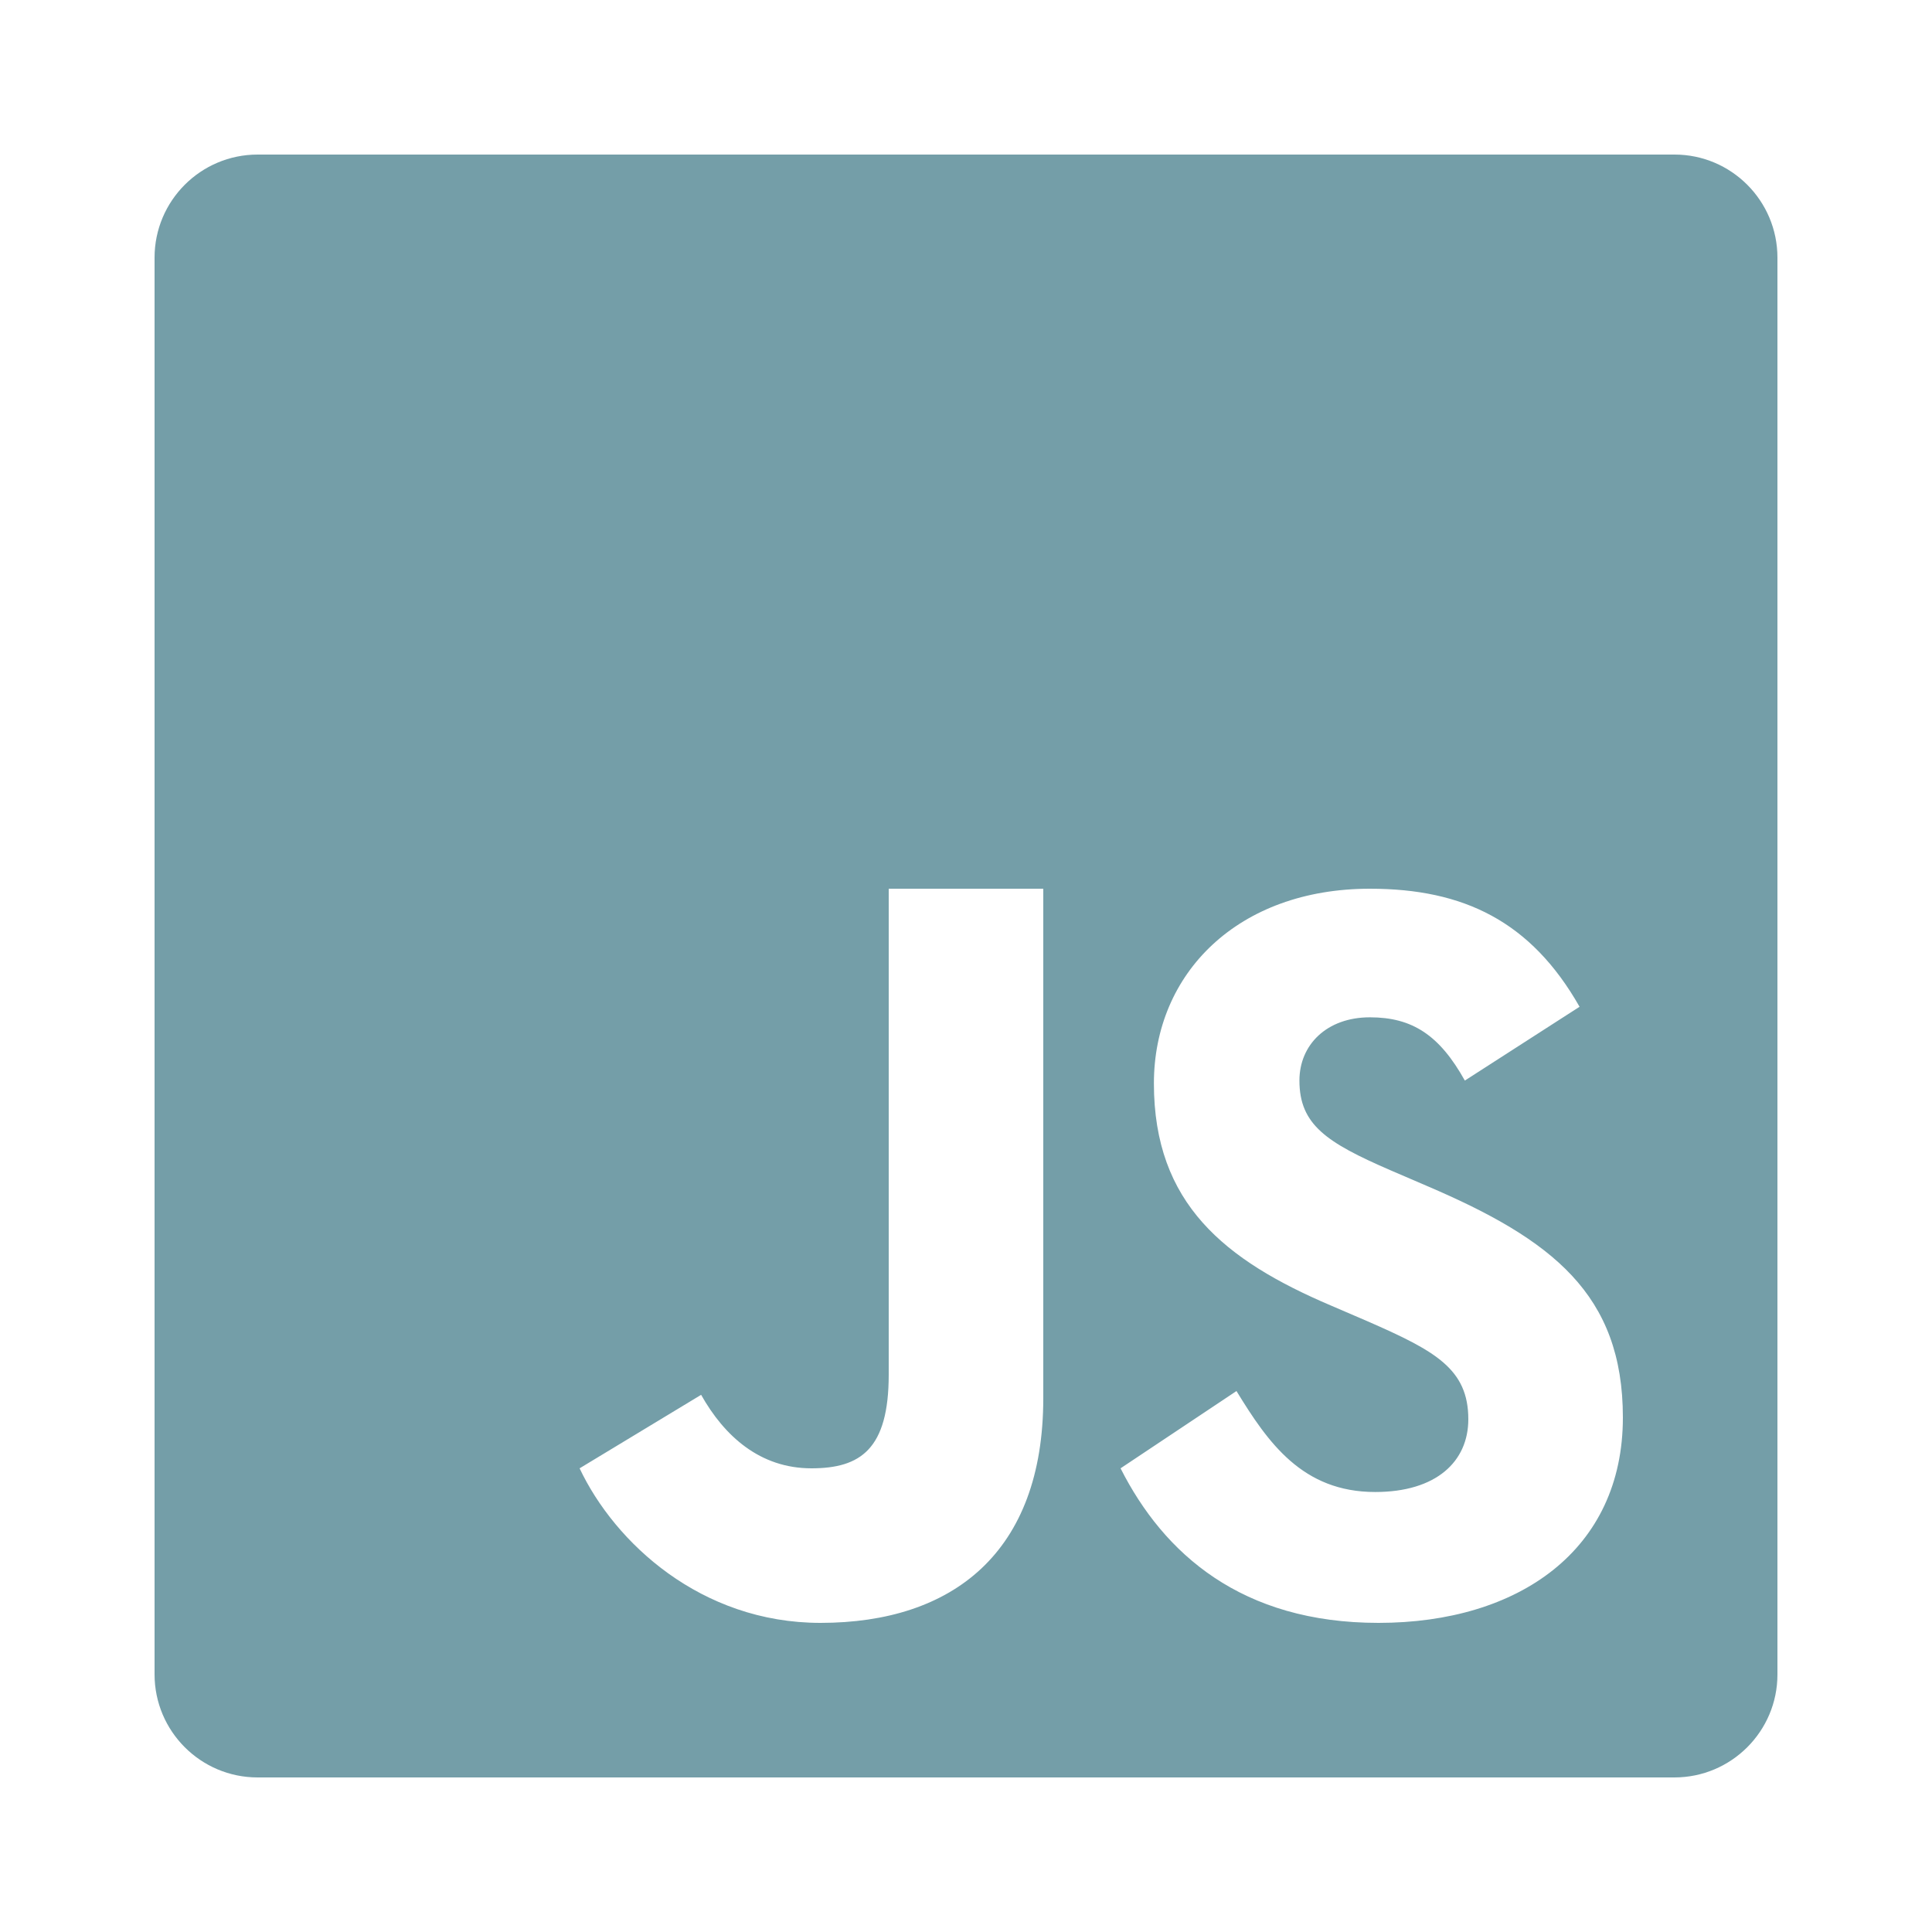
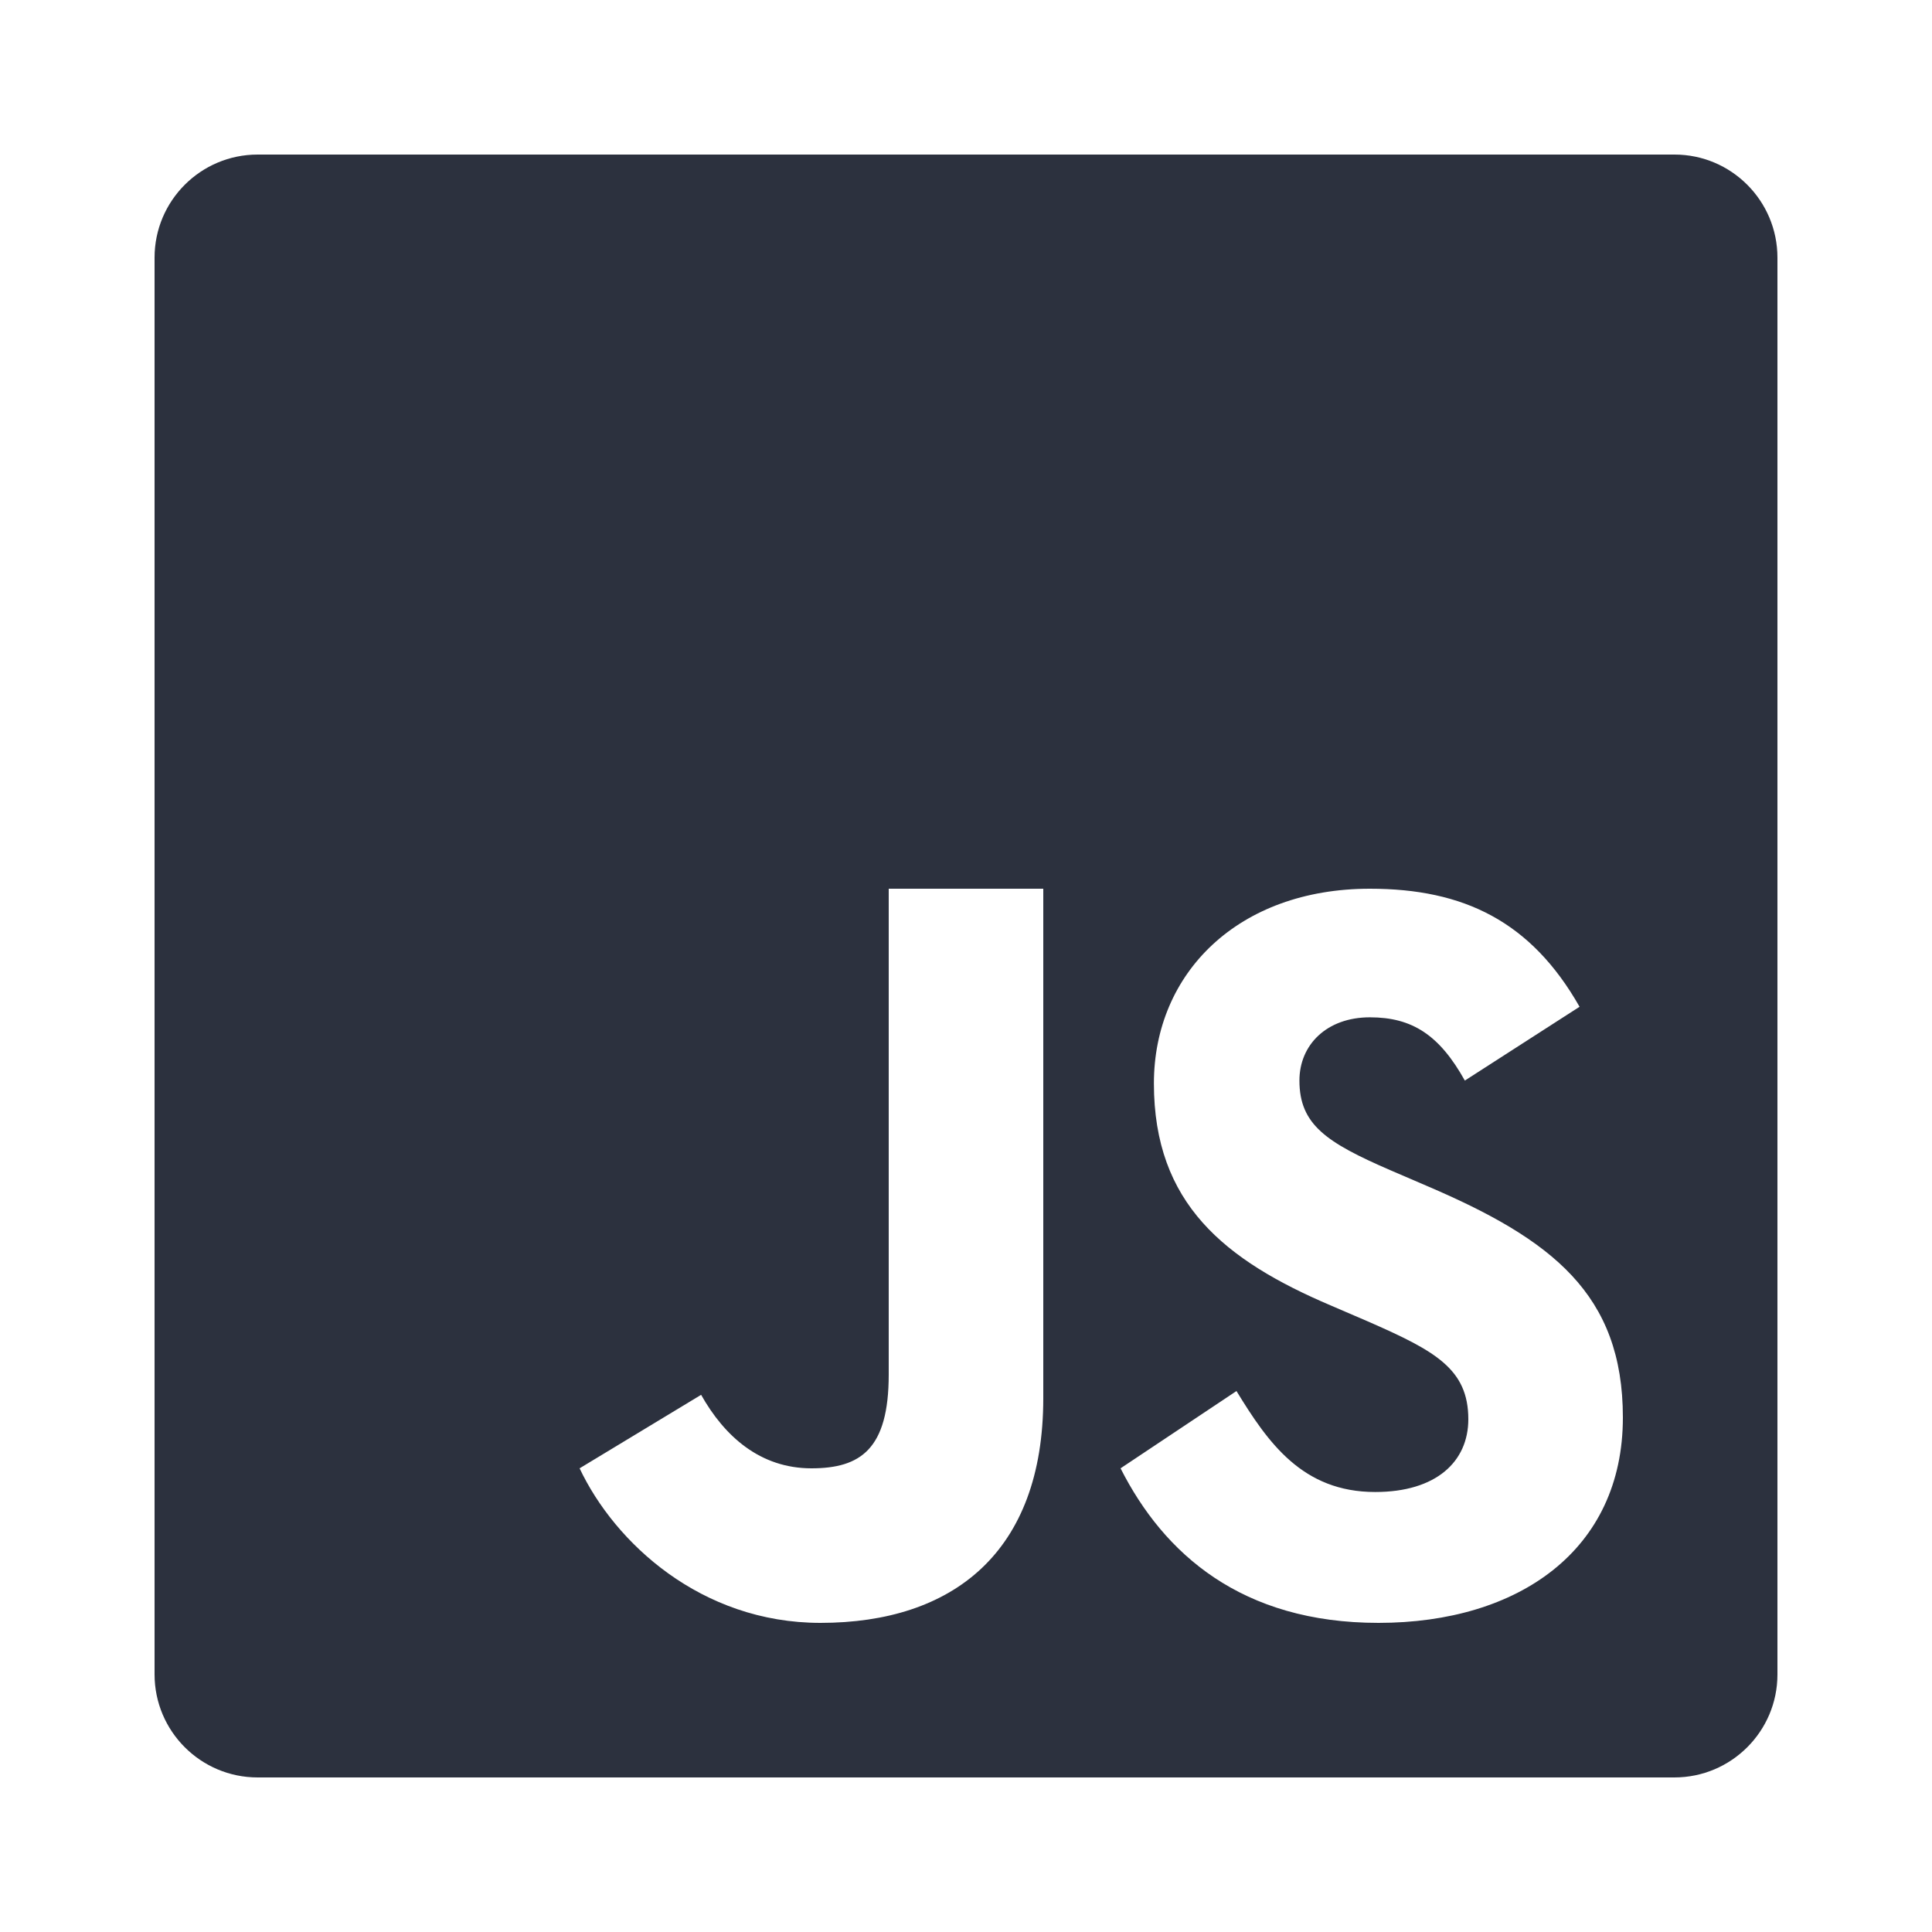
- <svg xmlns="http://www.w3.org/2000/svg" fill="#749ea8" viewBox="0 0 50 50" width="40px" height="40px">
+ <svg xmlns="http://www.w3.org/2000/svg" fill="#2c313e" viewBox="0 0 50 50" width="40px" height="40px">
  <path d="M 43.336 4 L 6.668 4 C 5.195 4 4 5.195 4 6.668 L 4 43.332 C 4 44.805 5.195 46 6.668 46 L 43.332 46 C 44.805 46 46 44.805 46 43.336 L 46 6.668 C 46 5.195 44.805 4 43.336 4 Z M 27 36.184 C 27 40.18 24.656 42 21.234 42 C 18.141 42 15.91 39.926 15 38 L 18.145 36.098 C 18.75 37.172 19.672 38 21 38 C 22.27 38 23 37.504 23 35.574 L 23 23 L 27 23 Z M 35.676 42 C 32.133 42 30.121 40.215 29 38 L 32 36 C 32.816 37.336 33.707 38.613 35.59 38.613 C 37.172 38.613 38 37.824 38 36.73 C 38 35.426 37.141 34.961 35.402 34.199 L 34.449 33.789 C 31.695 32.617 29.863 31.148 29.863 28.039 C 29.863 25.18 32.047 23 35.453 23 C 37.879 23 39.621 23.844 40.879 26.055 L 37.91 27.965 C 37.254 26.789 36.551 26.328 35.453 26.328 C 34.336 26.328 33.629 27.039 33.629 27.965 C 33.629 29.109 34.336 29.57 35.973 30.281 L 36.926 30.691 C 40.172 32.078 42 33.496 42 36.684 C 42 40.117 39.301 42 35.676 42 Z" />
</svg>
